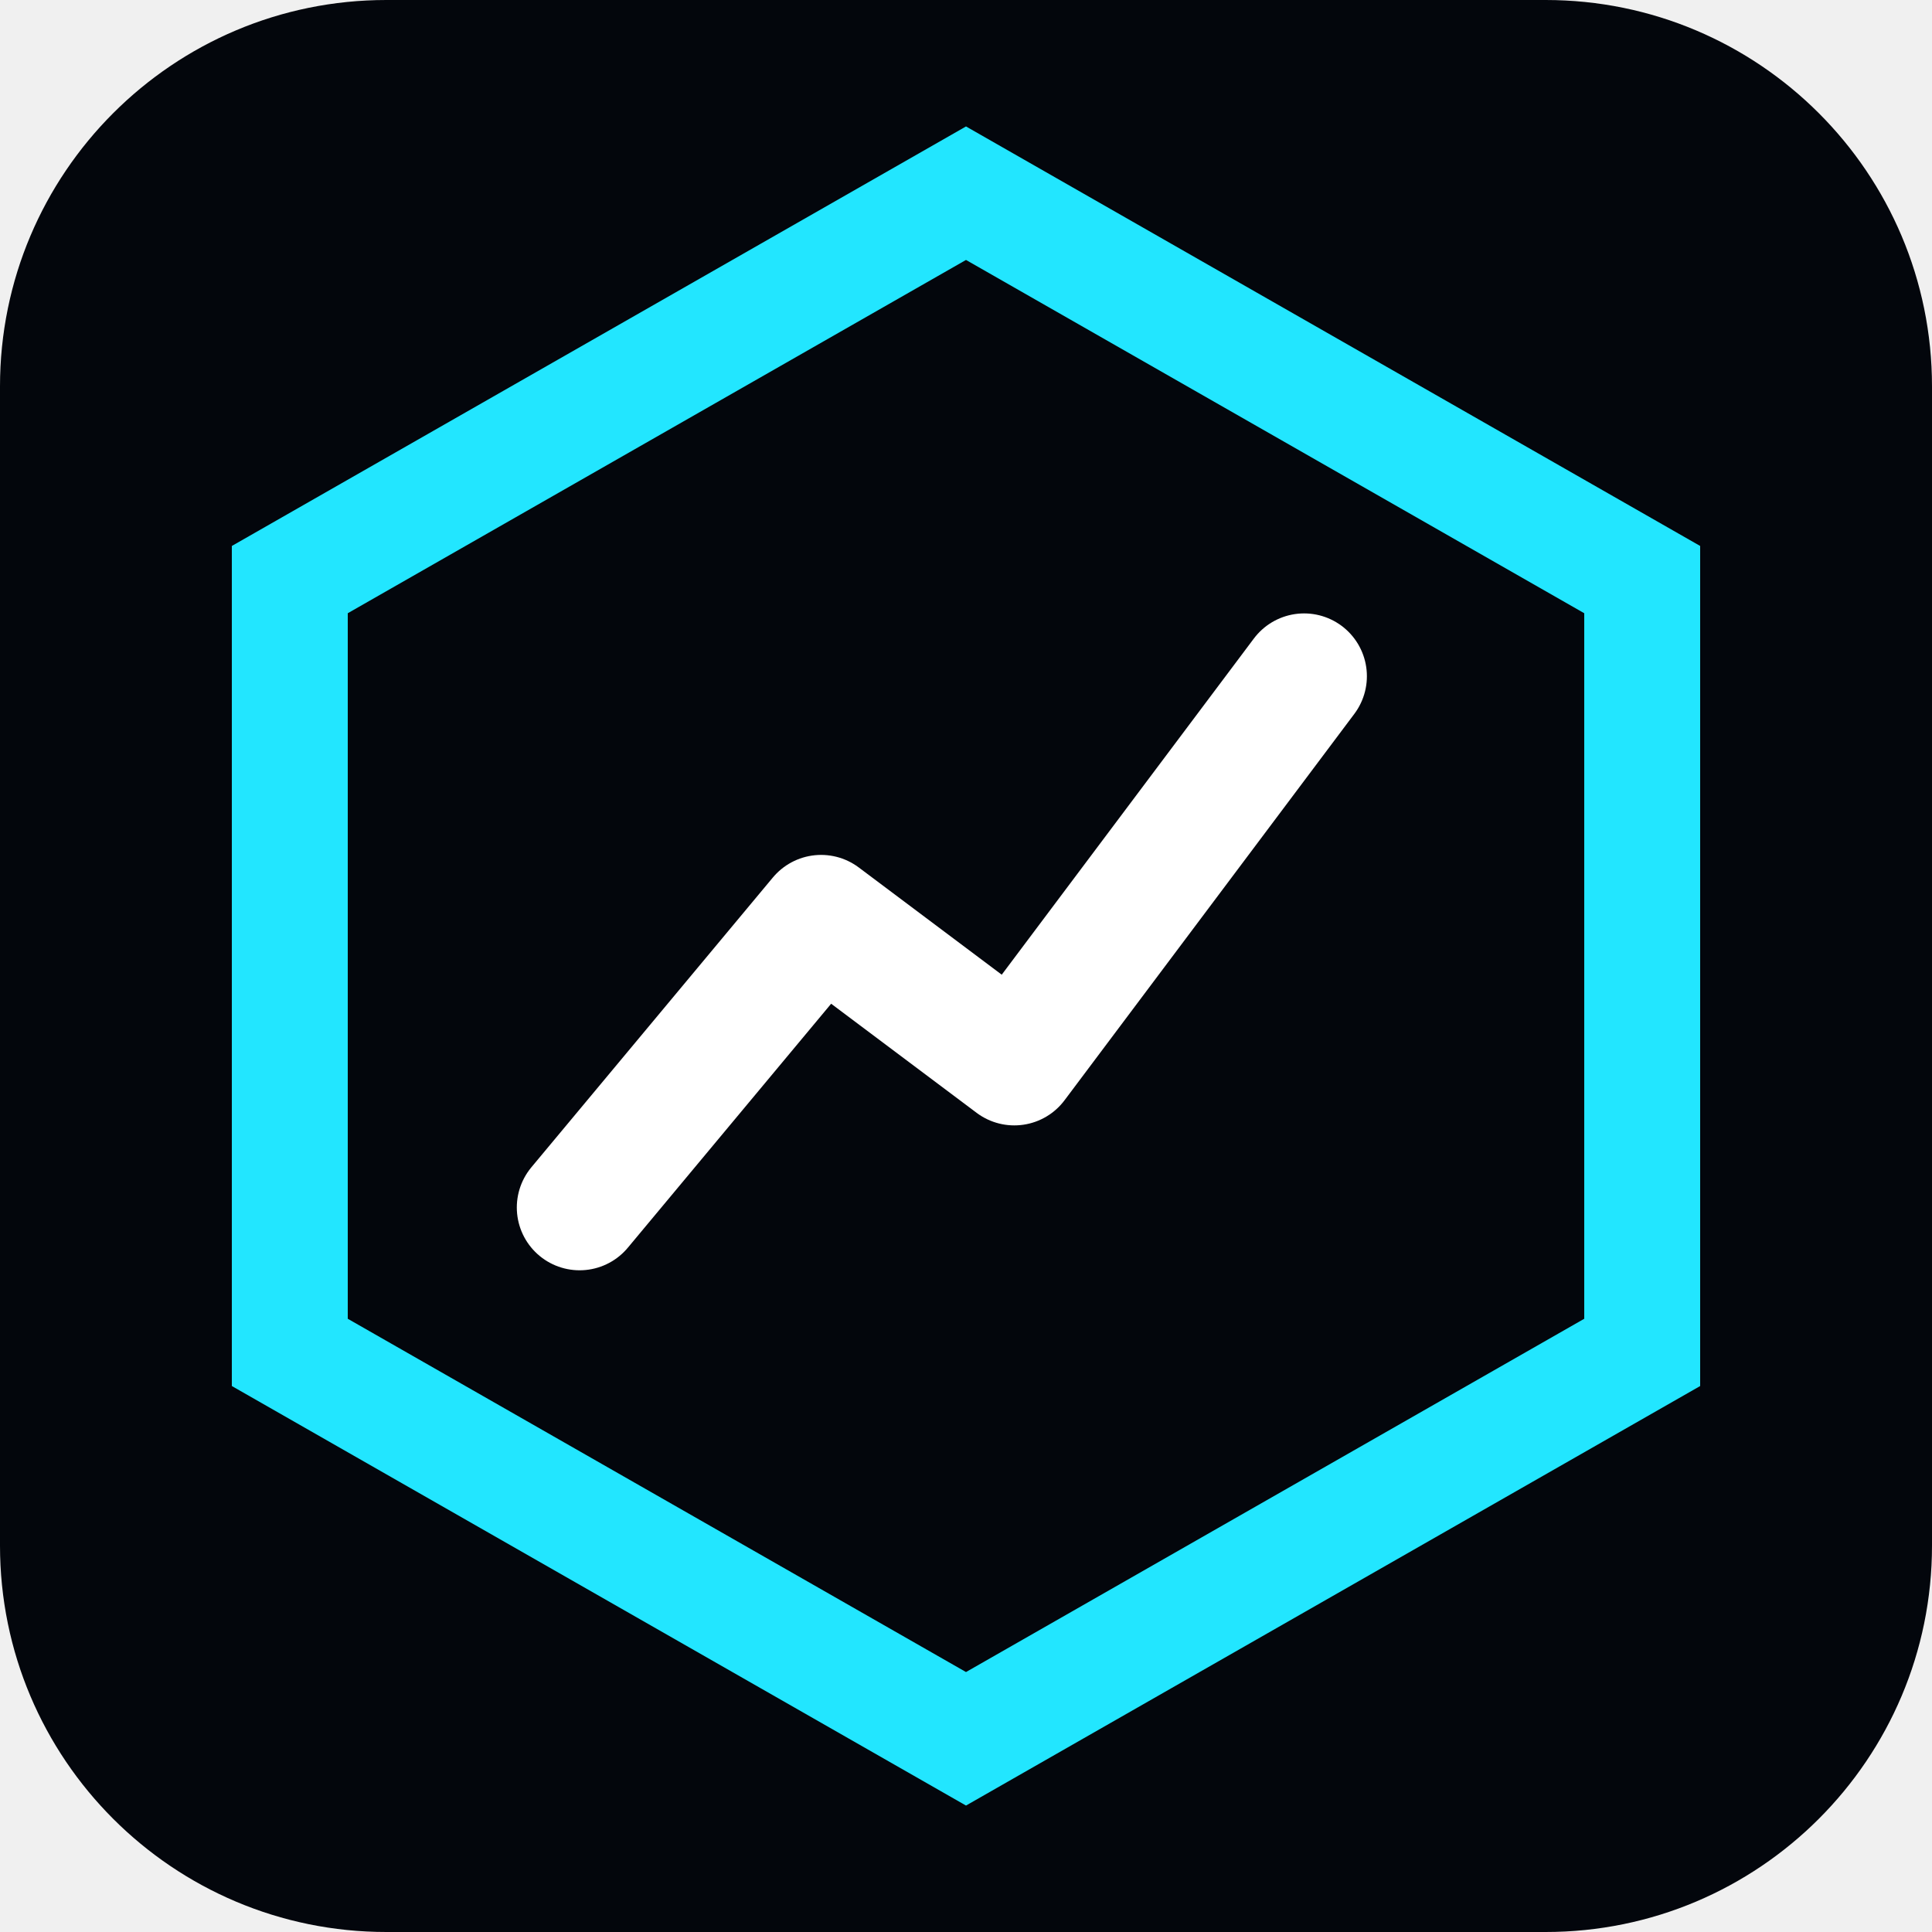
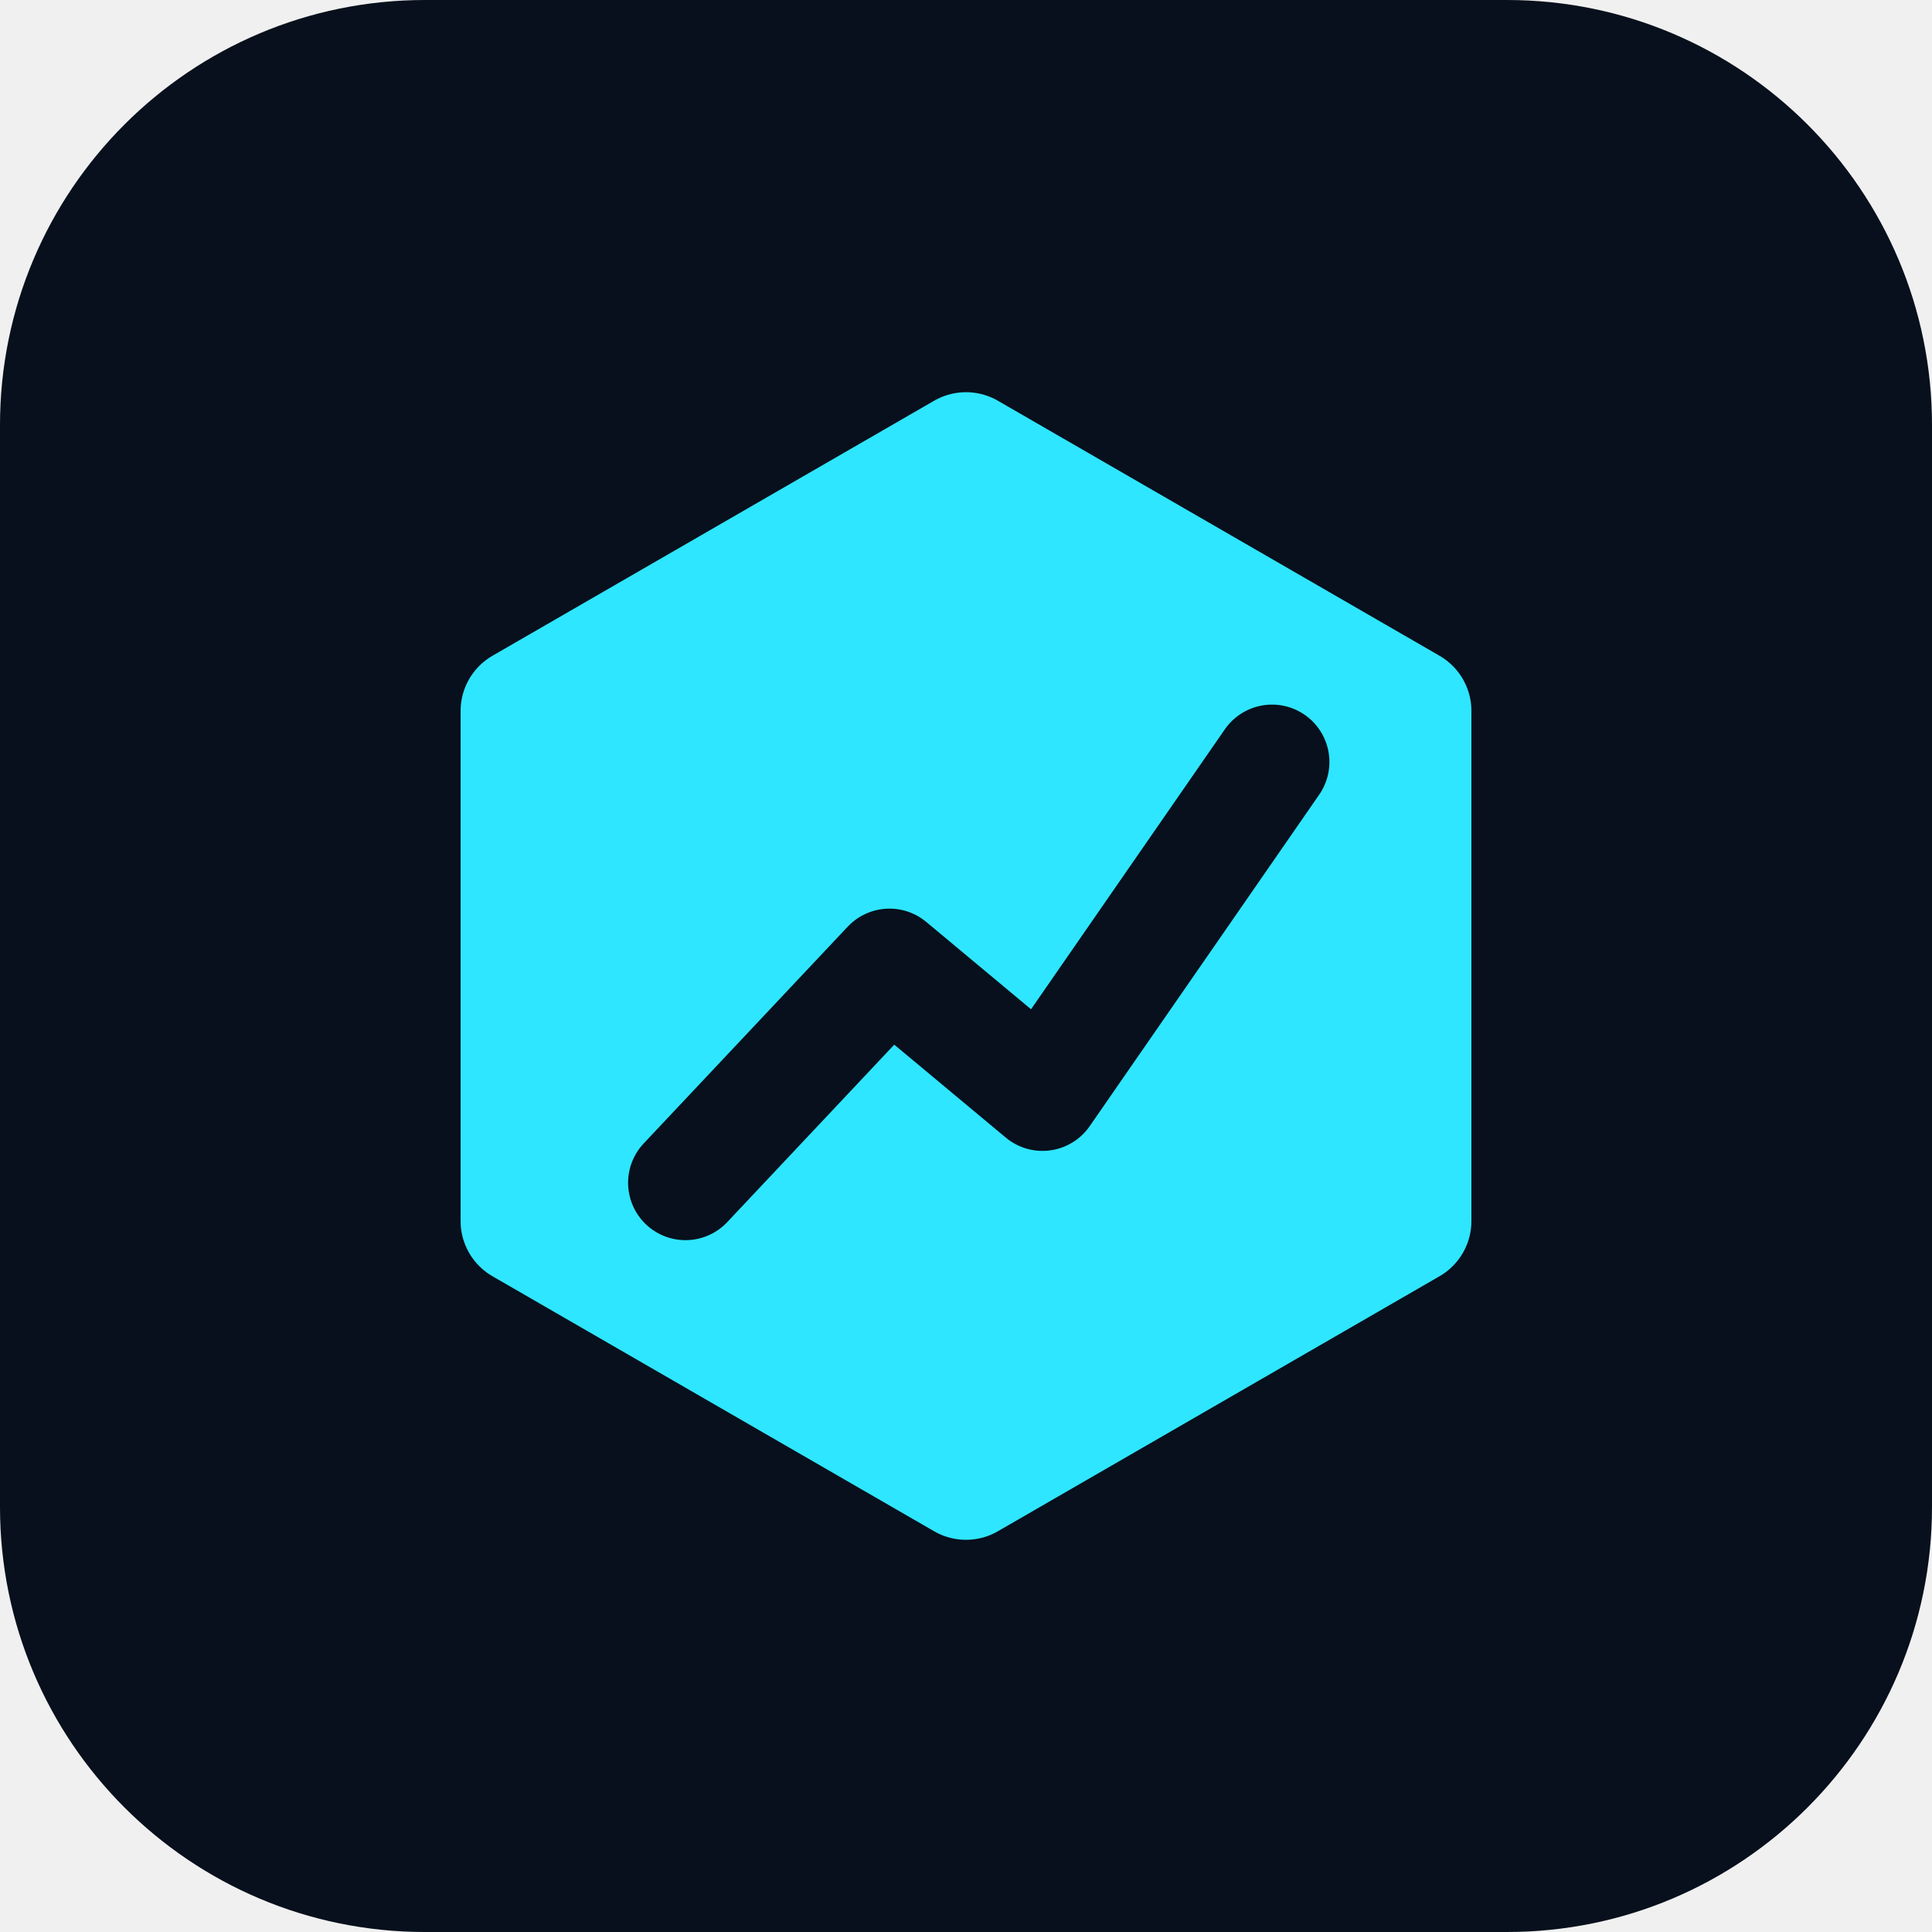
- <svg xmlns="http://www.w3.org/2000/svg" viewBox="0 0 40 40">
-   <rect width="40" height="40" rx="8" fill="#03060c" />
-   <path d="M20 4l14 8v16l-14 8-14-8V12z" fill="none" stroke="#22e6ff" stroke-width="2.4" />
-   <path d="M12 25l5-6 4 3 6-8" fill="none" stroke="#ffffff" stroke-width="2.6" stroke-linecap="round" stroke-linejoin="round" />
+ <svg xmlns="http://www.w3.org/2000/svg" viewBox="0 0 100 100">
+   <rect width="100" height="100" rx="22" fill="#07101C" />
+   <polygon points="50,23.6 72.86,36.8 72.86,63.2 50,76.4 27.14,63.2 27.14,36.8" fill="#2EE6FF" stroke="#2EE6FF" stroke-width="6.6" stroke-linejoin="round" />
+   <polyline points="35.48,61.22 46.04,50 53.96,56.6 65.84,39.44" fill="none" stroke="#07101C" stroke-width="5.94" stroke-linecap="round" stroke-linejoin="round" />
</svg>
